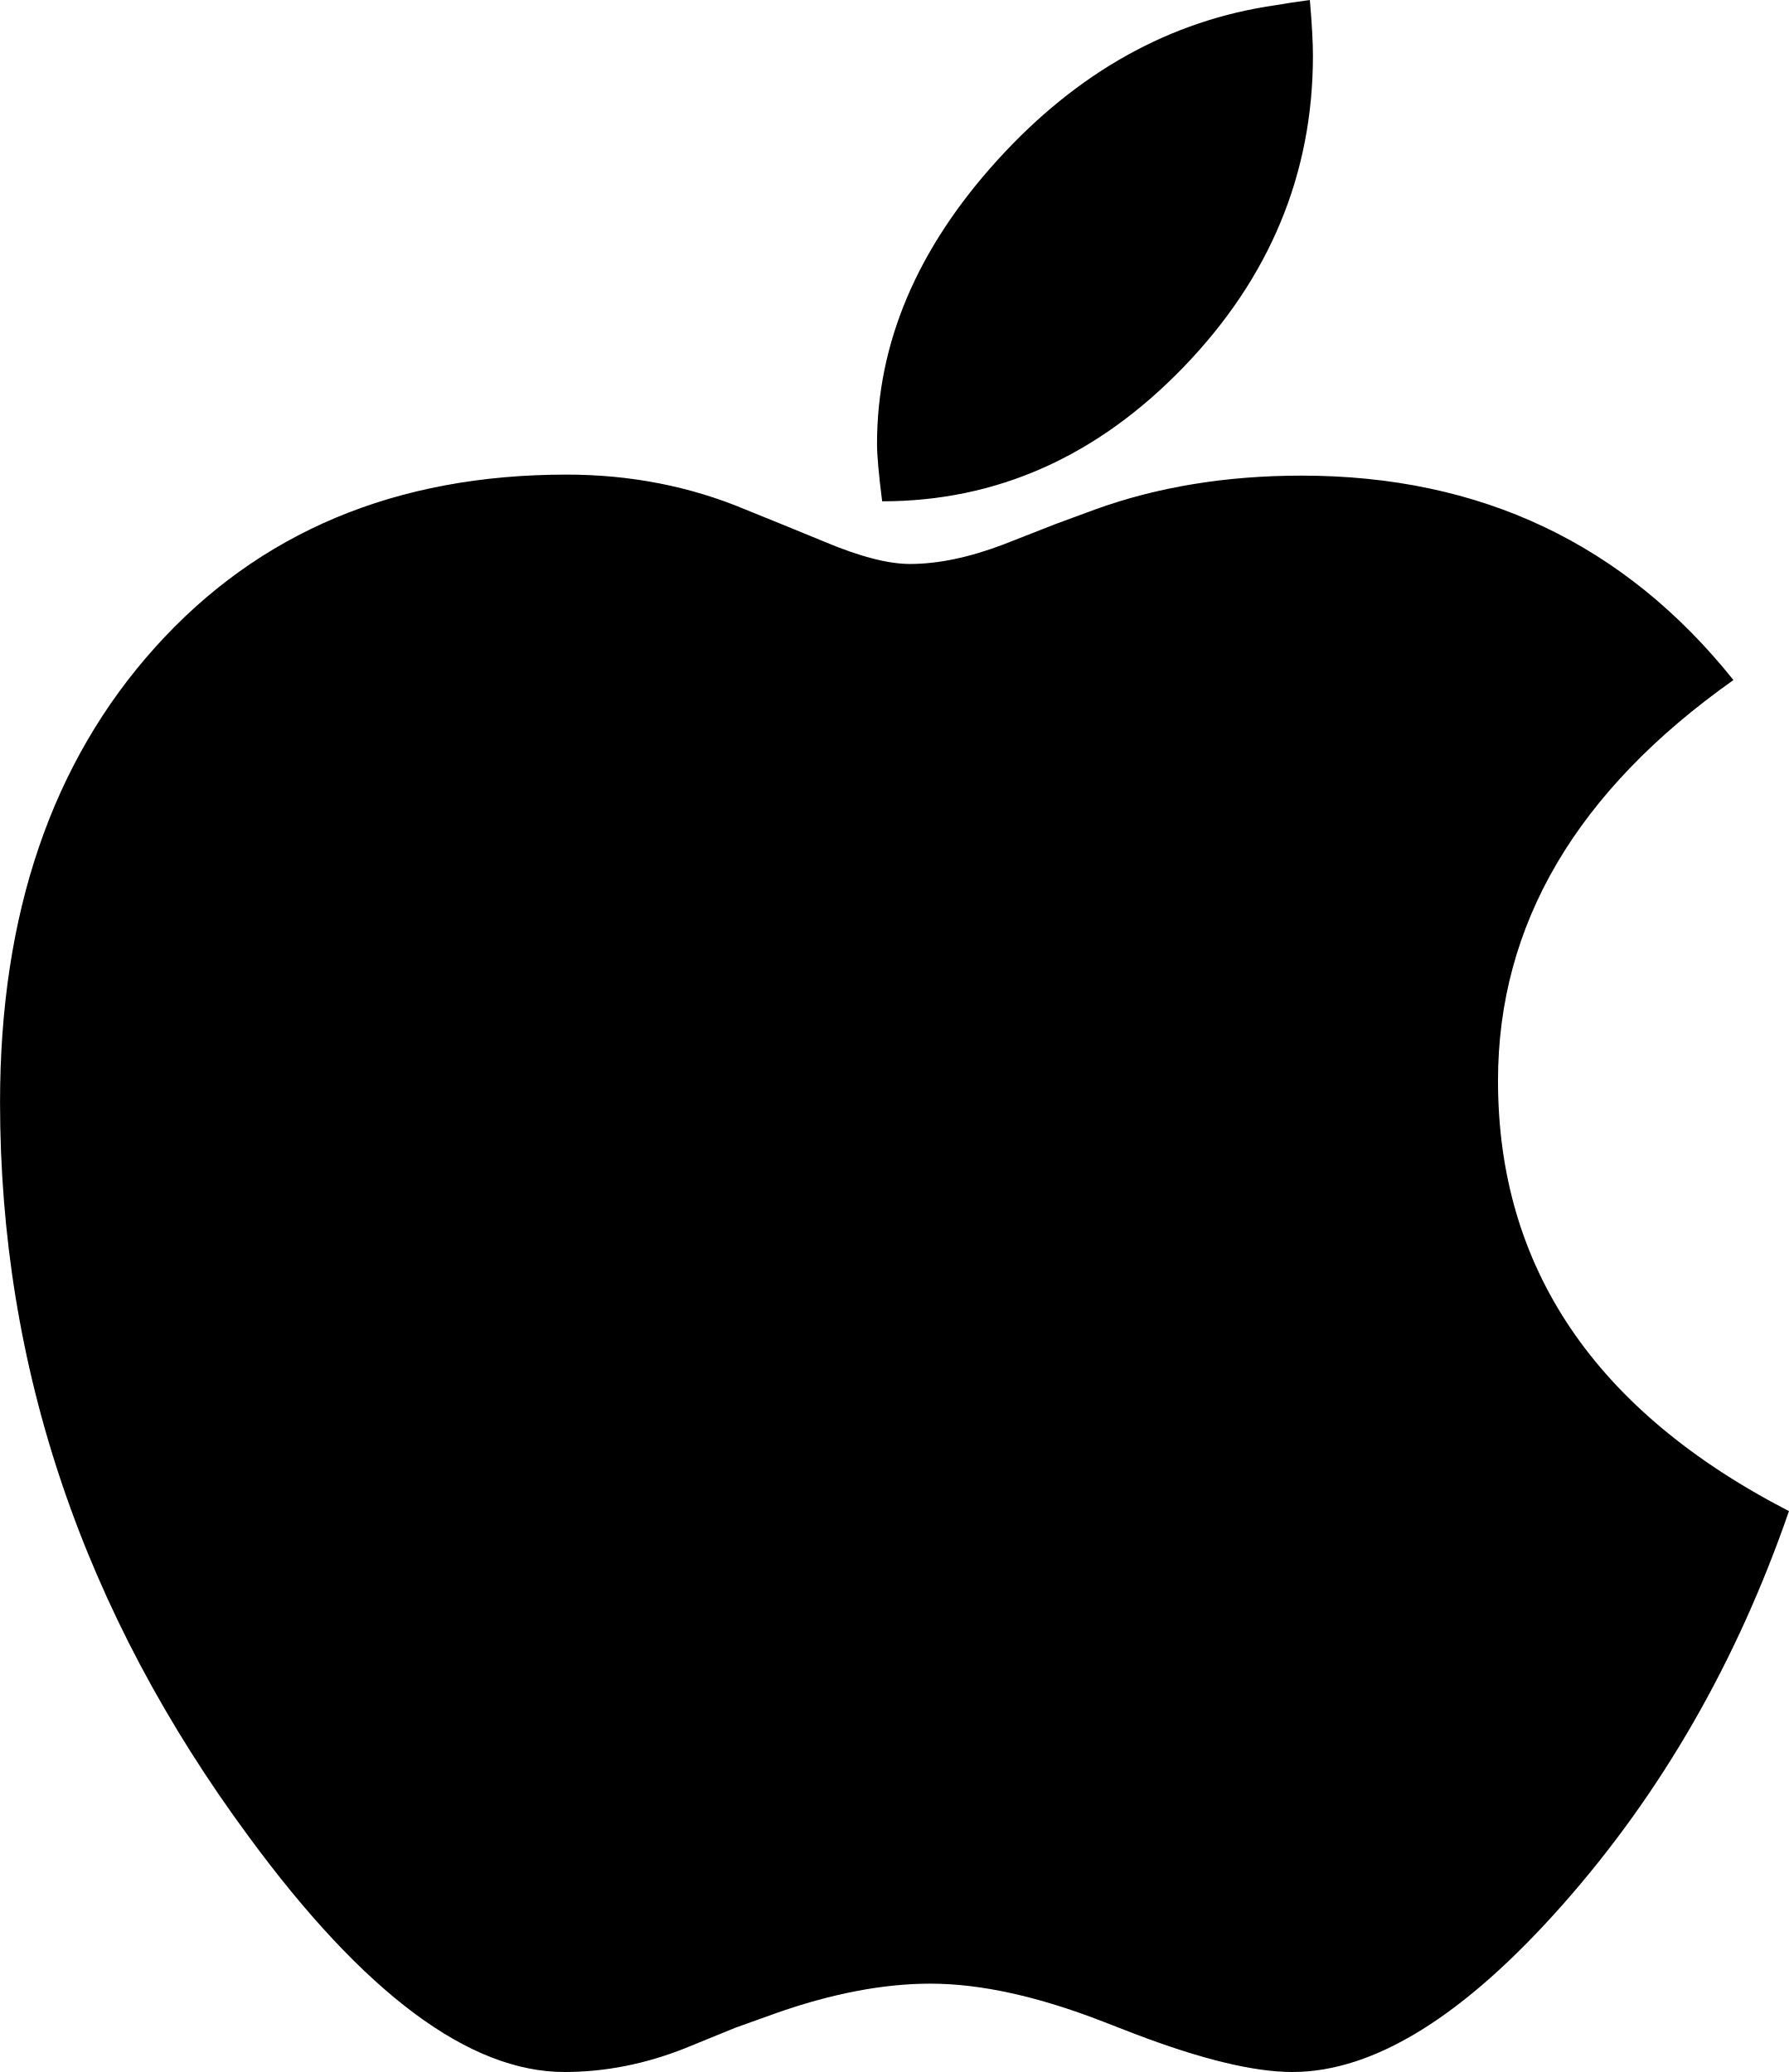
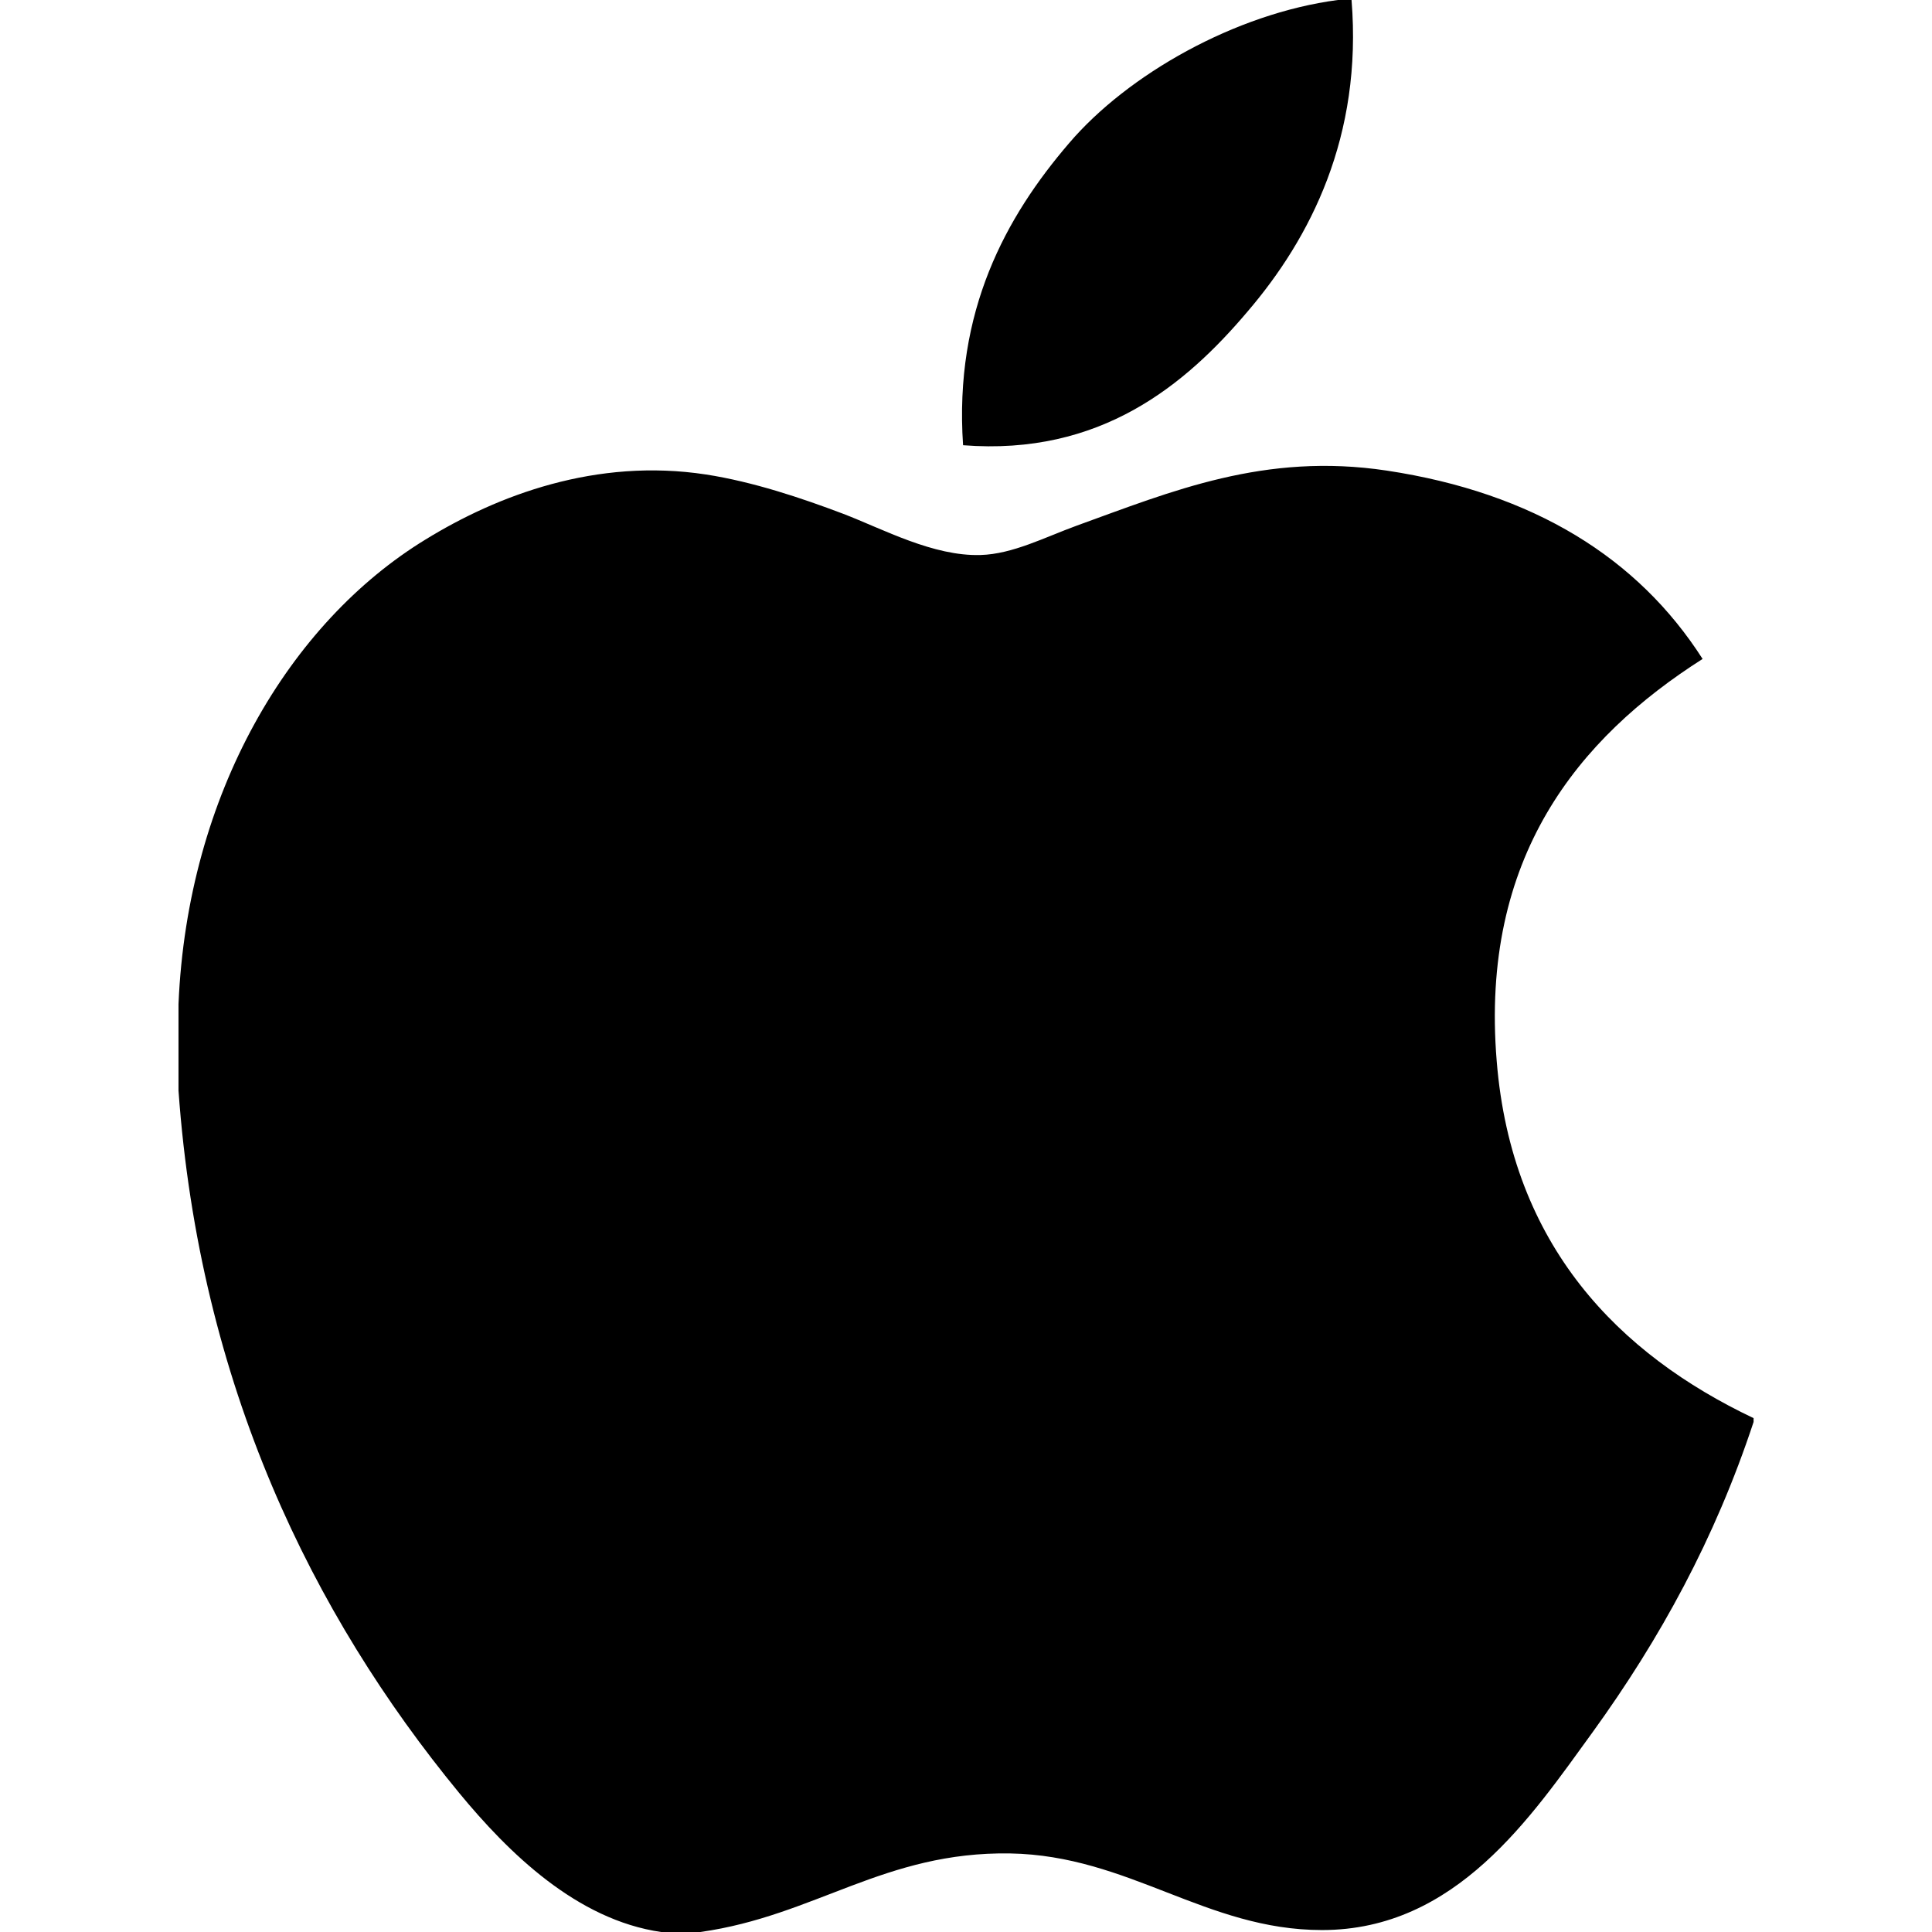
- <svg xmlns="http://www.w3.org/2000/svg" height="2500" width="2158" viewBox="0 -3.552713678800501e-15 820 950">
-   <path d="M404.345 229.846c52.467 0 98.494-20.488 138.08-61.465s59.38-88.626 59.38-142.947c0-5.966-.472-14.444-1.414-25.434-6.912.942-12.096 1.727-15.552 2.355-48.383 6.908-90.954 30.615-127.713 71.12-36.758 40.506-55.137 83.838-55.137 129.996 0 5.337.785 14.13 2.356 26.375zM592.379 950c37.387 0 78.701-25.59 123.943-76.772S796.122 761.915 820 692.836c-88.912-45.844-133.368-111.626-133.368-197.348 0-71.591 35.973-132.82 107.92-183.688-49.954-62.486-115.931-93.729-197.931-93.729-34.56 0-66.134 5.181-94.724 15.543l-17.908 6.594-24.035 9.42c-15.709 5.966-30.004 8.95-42.885 8.95-10.054 0-23.25-3.455-39.586-10.363l-18.38-7.536-17.436-7.065c-25.449-10.676-52.782-16.014-82-16.014-78.23 0-141.065 26.376-188.506 79.128C23.72 349.479 0 419.03 0 505.379c0 121.517 38.015 233.772 114.046 336.763C166.828 914.047 215.054 950 258.724 950c18.537 0 36.916-3.611 55.138-10.833l23.092-9.42 18.38-6.594c25.762-9.106 49.482-13.659 71.16-13.659 22.935 0 49.326 5.81 79.173 17.427l14.609 5.652C550.75 944.191 574.786 950 592.379 950z" />
+ <svg xmlns="http://www.w3.org/2000/svg" fill="#000000" height="80px" width="80px" version="1.1" id="Capa_1" viewBox="0 0 22.773 22.773" xml:space="preserve" data-darkreader-inline-fill="" style="--darkreader-inline-fill: #000000;">
+   <g id="SVGRepo_bgCarrier" stroke-width="0" />
+   <g id="SVGRepo_tracerCarrier" stroke-linecap="round" stroke-linejoin="round" />
+   <g id="SVGRepo_iconCarrier">
+     <g>
+       <g>
+         <path d="M15.769,0c0.053,0,0.106,0,0.162,0c0.13,1.606-0.483,2.806-1.228,3.675c-0.731,0.863-1.732,1.7-3.351,1.573 c-0.108-1.583,0.506-2.694,1.25-3.561C13.292,0.879,14.557,0.16,15.769,0z" />
+         <path d="M20.67,16.716c0,0.016,0,0.03,0,0.045c-0.455,1.378-1.104,2.559-1.896,3.655c-0.723,0.995-1.609,2.334-3.191,2.334 c-1.367,0-2.275-0.879-3.676-0.903c-1.482-0.024-2.297,0.735-3.652,0.926c-0.155,0-0.31,0-0.462,0 c-0.995-0.144-1.798-0.932-2.383-1.642c-1.725-2.098-3.058-4.808-3.306-8.276c0-0.34,0-0.679,0-1.019 c0.105-2.482,1.311-4.5,2.914-5.478c0.846-0.52,2.009-0.963,3.304-0.765c0.555,0.086,1.122,0.276,1.619,0.464 c0.471,0.181,1.06,0.502,1.618,0.485c0.378-0.011,0.754-0.208,1.135-0.347c1.116-0.403,2.21-0.865,3.652-0.648 c1.733,0.262,2.963,1.032,3.723,2.22c-1.466,0.933-2.625,2.339-2.427,4.74C17.818,14.688,19.086,15.964,20.67,16.716z" />
+       </g>
+       <g> </g>
+       <g> </g>
+       <g> </g>
+       <g> </g>
+       <g> </g>
+       <g> </g>
+       <g> </g>
+       <g> </g>
+       <g> </g>
+       <g> </g>
+       <g> </g>
+       <g> </g>
+       <g> </g>
+       <g> </g>
+       <g> </g>
+     </g>
+   </g>
</svg>
